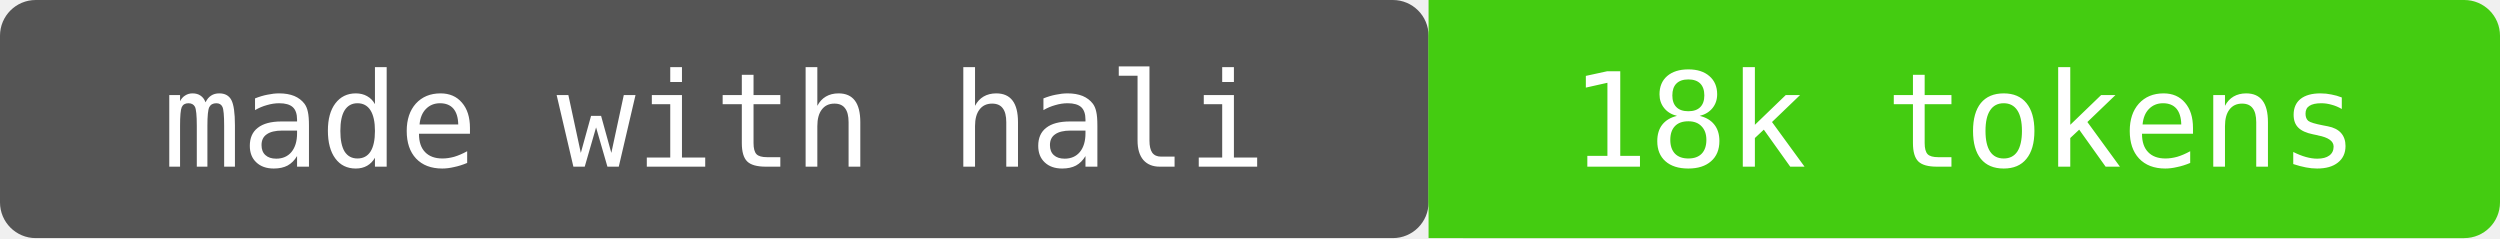
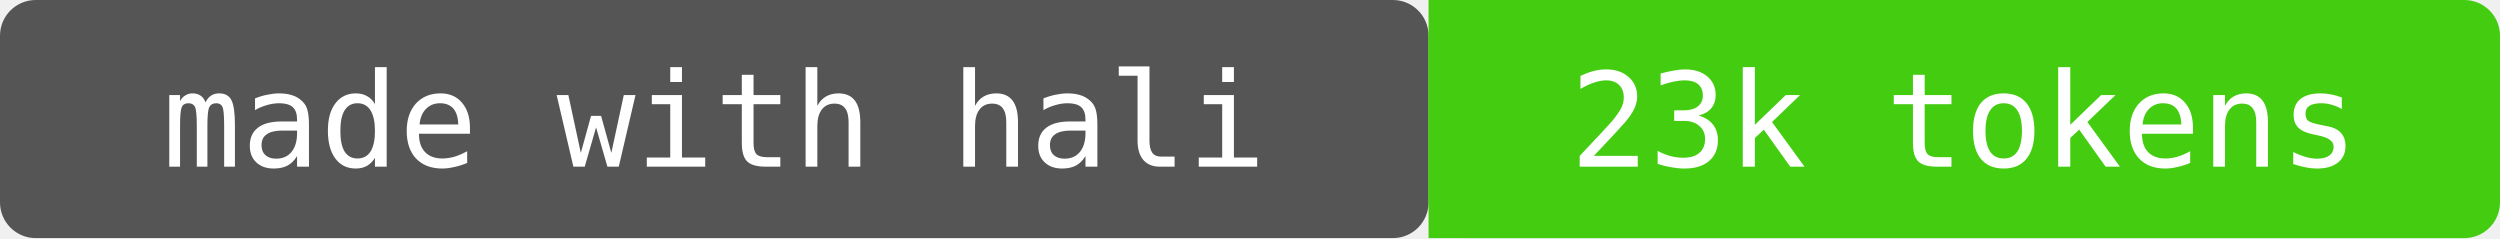
- <svg xmlns="http://www.w3.org/2000/svg" width="210" height="20" viewBox="0 0 210 20" role="img" aria-label="made with hali: 18k tokens">
+ <svg xmlns="http://www.w3.org/2000/svg" width="210" height="20" viewBox="0 0 210 20" role="img" aria-label="made with hali: 23k tokens">
  <rect width="120" height="20" rx="3" fill="#555" />
  <rect x="120" width="90" height="20" rx="3" fill="#4c1" />
  <rect x="120" width="87" height="20" fill="#4c1" />
  <text x="60" y="14" font-family="monospace" font-size="11" fill="#fff" text-anchor="middle">made with hali</text>
-   <text x="165" y="14" font-family="monospace" font-size="11" fill="#fff" text-anchor="middle">18k tokens</text>
+   <text x="165" y="14" font-family="monospace" font-size="11" fill="#fff" text-anchor="middle">23k tokens</text>
</svg>
